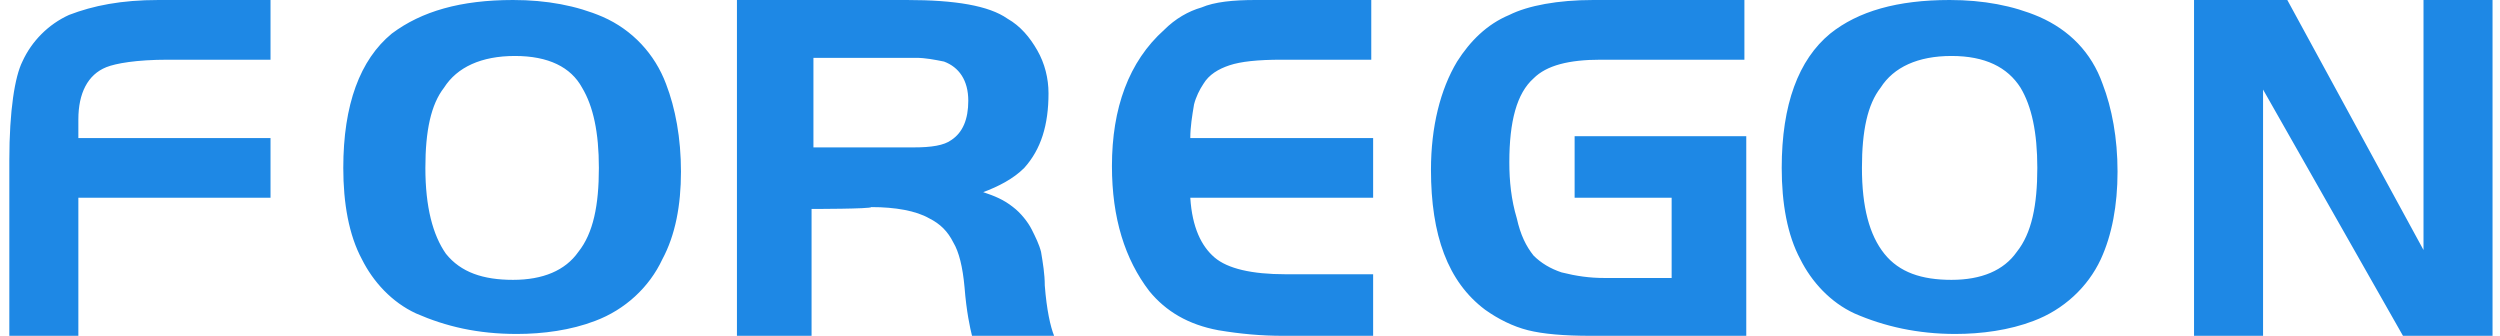
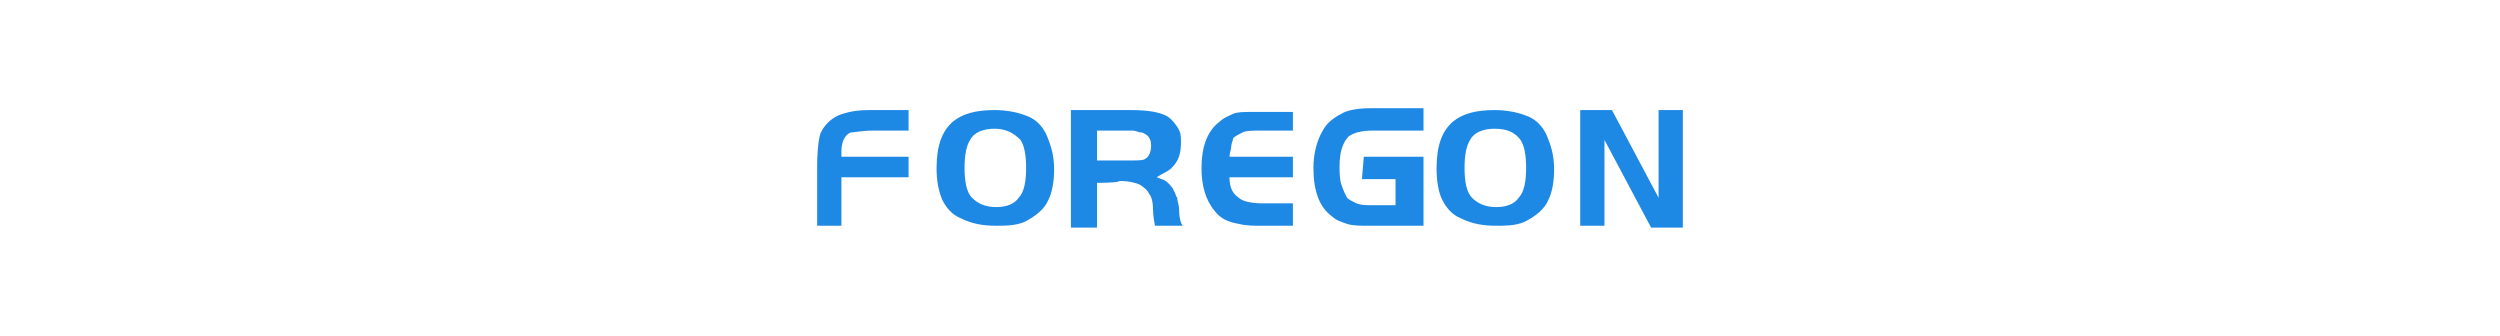
<svg xmlns="http://www.w3.org/2000/svg" version="1.1" id="Camada_1" x="0px" y="0px" viewBox="0 0 134 18" style="enable-background:new 0 0 134 18;" xml:space="preserve">
  <style type="text/css">
	.st0{fill:#1E88E5;}
</style>
  <g>
-     <path class="st0" d="M121.3,4.8V18h-3.7V0h5l7.3,13.4V0h3.7v18h-4.8L121.3,4.8L121.3,4.8z M104.6,3c-1.8,0-3.1,0.6-3.8,1.7   C100.1,5.6,99.8,7,99.8,9c0,2.1,0.4,3.6,1.2,4.6c0.8,1,2,1.4,3.6,1.4c1.6,0,2.8-0.5,3.5-1.5c0.8-1,1.1-2.5,1.1-4.5   c0-1.9-0.3-3.3-0.9-4.3C107.6,3.6,106.4,3,104.6,3L104.6,3z M104.5,0c1.8,0,3.4,0.3,4.8,0.9c1.6,0.7,2.8,1.9,3.4,3.6   c0.5,1.3,0.8,2.9,0.8,4.7c0,1.8-0.3,3.4-0.9,4.7c-0.7,1.5-2,2.7-3.6,3.3c-1.3,0.5-2.8,0.7-4.2,0.7c-2,0-3.8-0.4-5.4-1.1   c-1.3-0.6-2.3-1.7-2.9-2.9c-0.7-1.3-1-3-1-4.9c0-3.4,0.9-5.8,2.6-7.2C99.6,0.6,101.7,0,104.5,0L104.5,0z M84.4,7.3h9.2V18h-8.3   c-1.5,0-2.6-0.1-3.4-0.3c-0.8-0.2-1.6-0.6-2.3-1.1c-2-1.5-2.9-4-2.9-7.5c0-2.3,0.5-4.3,1.4-5.8c0.7-1.1,1.6-2,2.8-2.5   C81.9,0.3,83.5,0,85.4,0h8.1v3.2h-7.7c-1.7,0-2.9,0.3-3.6,1c-0.9,0.8-1.3,2.3-1.3,4.5c0,1,0.1,2,0.4,3c0.2,0.9,0.5,1.5,0.9,2   c0.4,0.4,0.9,0.7,1.5,0.9c0.8,0.2,1.5,0.3,2.3,0.3h3.6v-4.3h-5.2L84.4,7.3C84.4,7.3,84.4,7.3,84.4,7.3z M73.5,0v3.2h-4.8   c-1.3,0-2.2,0.1-2.8,0.3c-0.6,0.2-1.1,0.5-1.4,1c-0.2,0.3-0.4,0.7-0.5,1.1c-0.1,0.6-0.2,1.2-0.2,1.8h9.8v3.2h-9.8   c0.1,1.6,0.6,2.6,1.3,3.2c0.7,0.6,2,0.9,3.8,0.9h4.7V18h-4.8c-1.2,0-2.3-0.1-3.5-0.3c-1.6-0.3-2.8-1-3.7-2.1c-1.3-1.7-2-3.9-2-6.7   c0-3.1,0.9-5.6,2.8-7.3c0.6-0.6,1.3-1,2-1.2C65.1,0.1,66.1,0,67.3,0C67.3,0,73.5,0,73.5,0z M43.5,7.9H49c0.9,0,1.6-0.1,2-0.4   c0.6-0.4,0.9-1.1,0.9-2.1c0-1.1-0.5-1.8-1.3-2.1c-0.5-0.1-1-0.2-1.5-0.2h-5.5V7.9z M43.5,11.2V18h-4V0h9.1c2.6,0,4.4,0.3,5.4,1   c0.7,0.4,1.2,1,1.6,1.7c0.4,0.7,0.6,1.5,0.6,2.3c0,1.7-0.4,3-1.3,4c-0.6,0.6-1.4,1-2.2,1.3c0.6,0.2,1.1,0.4,1.6,0.8   c0.4,0.3,0.8,0.8,1,1.2c0.2,0.4,0.4,0.8,0.5,1.2c0.1,0.6,0.2,1.2,0.2,1.8c0.1,1.3,0.3,2.2,0.5,2.7h-4.4c-0.1-0.4-0.3-1.3-0.4-2.6   c-0.1-1.1-0.3-1.9-0.6-2.4c-0.3-0.6-0.7-1-1.3-1.3c-0.7-0.4-1.8-0.6-3.1-0.6C46.7,11.2,43.5,11.2,43.5,11.2z M27.5,0   c1.8,0,3.4,0.3,4.8,0.9c1.6,0.7,2.8,2,3.4,3.6c0.5,1.3,0.8,2.9,0.8,4.7c0,1.8-0.3,3.4-1,4.7c-0.7,1.5-2,2.7-3.6,3.3   c-1.3,0.5-2.8,0.7-4.2,0.7c-2.1,0-3.8-0.4-5.4-1.1c-1.3-0.6-2.3-1.7-2.9-2.9c-0.7-1.3-1-3-1-4.9c0-3.4,0.9-5.8,2.6-7.2   C22.6,0.6,24.7,0,27.5,0L27.5,0z M27.6,3c-1.8,0-3.1,0.6-3.8,1.7C23.1,5.6,22.8,7,22.8,9c0,2.1,0.4,3.6,1.1,4.6   c0.8,1,2,1.4,3.6,1.4c1.6,0,2.8-0.5,3.5-1.5c0.8-1,1.1-2.5,1.1-4.5c0-1.9-0.3-3.3-0.9-4.3C30.6,3.6,29.4,3,27.6,3   C27.6,3,27.6,3,27.6,3z M14.5,7.4v3.2H4.2V18H0.5V8.6c0-2.7,0.3-4.5,0.7-5.3c0.5-1.1,1.4-2,2.5-2.5C5,0.3,6.5,0,8.5,0h6v3.2H9   c-1.7,0-2.8,0.2-3.3,0.4C4.7,4,4.2,5,4.2,6.4v1H14.5z" />
+     <path class="st0" d="M86,7.5v4.6h-1.3V5.9h1.7l2.5,4.7V5.9h1.3v6.3h-1.7L86,7.5L86,7.5z M80.1,6.9c-0.6,0-1.1,0.2-1.3,0.6   c-0.2,0.3-0.3,0.8-0.3,1.5c0,0.7,0.1,1.3,0.4,1.6c0.3,0.3,0.7,0.5,1.3,0.5c0.6,0,1-0.2,1.2-0.5c0.3-0.3,0.4-0.9,0.4-1.6   c0-0.7-0.1-1.2-0.3-1.5C81.2,7.1,80.8,6.9,80.1,6.9L80.1,6.9z M80.1,5.9c0.6,0,1.2,0.1,1.7,0.3c0.6,0.2,1,0.7,1.2,1.3   c0.2,0.5,0.3,1,0.3,1.6c0,0.6-0.1,1.2-0.3,1.6c-0.2,0.5-0.7,0.9-1.3,1.2c-0.5,0.2-1,0.2-1.5,0.2c-0.7,0-1.3-0.1-1.9-0.4   c-0.5-0.2-0.8-0.6-1-1C77.1,10.3,77,9.7,77,9c0-1.2,0.3-2,0.9-2.5C78.4,6.1,79.1,5.9,80.1,5.9L80.1,5.9z M73.1,8.4h3.2v3.7h-2.9   c-0.5,0-0.9,0-1.2-0.1c-0.3-0.1-0.6-0.2-0.8-0.4c-0.7-0.5-1-1.4-1-2.6c0-0.8,0.2-1.5,0.5-2c0.2-0.4,0.6-0.7,1-0.9   c0.3-0.2,0.9-0.3,1.6-0.3h2.8V7h-2.7c-0.6,0-1,0.1-1.3,0.3c-0.3,0.3-0.5,0.8-0.5,1.6c0,0.3,0,0.7,0.1,1c0.1,0.3,0.2,0.5,0.3,0.7   c0.1,0.1,0.3,0.2,0.5,0.3c0.3,0.1,0.5,0.1,0.8,0.1h1.3V9.6h-1.8L73.1,8.4L73.1,8.4z M69.3,5.9V7h-1.7c-0.5,0-0.8,0-1,0.1   c-0.2,0.1-0.4,0.2-0.5,0.3C66.1,7.5,66,7.7,66,7.8c0,0.2-0.1,0.4-0.1,0.6h3.4v1.1h-3.4c0,0.6,0.2,0.9,0.5,1.1   c0.2,0.2,0.7,0.3,1.3,0.3h1.6v1.2h-1.7c-0.4,0-0.8,0-1.2-0.1c-0.6-0.1-1-0.3-1.3-0.7c-0.5-0.6-0.7-1.4-0.7-2.3c0-1.1,0.3-2,1-2.5   c0.2-0.2,0.5-0.3,0.7-0.4c0.2-0.1,0.6-0.1,1-0.1H69.3z M58.8,8.6h1.9c0.3,0,0.6,0,0.7-0.1c0.2-0.1,0.3-0.4,0.3-0.7   c0-0.4-0.2-0.6-0.5-0.7c-0.2,0-0.3-0.1-0.5-0.1h-1.9L58.8,8.6L58.8,8.6z M58.8,9.8v2.4h-1.4V5.9h3.2c0.9,0,1.5,0.1,1.9,0.3   c0.2,0.1,0.4,0.3,0.6,0.6s0.2,0.5,0.2,0.8c0,0.6-0.1,1-0.5,1.4c-0.2,0.2-0.5,0.3-0.8,0.5c0.2,0.1,0.4,0.1,0.6,0.3   c0.1,0.1,0.3,0.3,0.3,0.4c0.1,0.1,0.1,0.3,0.2,0.4c0,0.2,0.1,0.4,0.1,0.6c0,0.5,0.1,0.8,0.2,0.9h-1.5c0-0.1-0.1-0.5-0.1-0.9   c0-0.4-0.1-0.7-0.2-0.8c-0.1-0.2-0.2-0.3-0.5-0.5c-0.2-0.1-0.6-0.2-1.1-0.2C60,9.8,58.8,9.8,58.8,9.8z M53.3,5.9   c0.6,0,1.2,0.1,1.7,0.3c0.6,0.2,1,0.7,1.2,1.3c0.2,0.5,0.3,1,0.3,1.6c0,0.6-0.1,1.2-0.3,1.6c-0.2,0.5-0.7,0.9-1.3,1.2   c-0.5,0.2-1,0.2-1.5,0.2c-0.7,0-1.3-0.1-1.9-0.4c-0.5-0.2-0.8-0.6-1-1c-0.2-0.5-0.3-1-0.3-1.7c0-1.2,0.3-2,0.9-2.5   C51.6,6.1,52.3,5.9,53.3,5.9L53.3,5.9z M53.3,6.9c-0.6,0-1.1,0.2-1.3,0.6c-0.2,0.3-0.3,0.8-0.3,1.5c0,0.7,0.1,1.3,0.4,1.6   c0.3,0.3,0.7,0.5,1.3,0.5c0.6,0,1-0.2,1.2-0.5c0.3-0.3,0.4-0.9,0.4-1.6c0-0.7-0.1-1.2-0.3-1.5C54.3,7.1,53.9,6.9,53.3,6.9L53.3,6.9   z M48.7,8.4v1.1h-3.6v2.6h-1.3V8.9c0-0.9,0.1-1.6,0.2-1.8c0.2-0.4,0.5-0.7,0.9-0.9c0.5-0.2,1-0.3,1.7-0.3h2.1V7h-1.9   c-0.6,0-1,0.1-1.2,0.1c-0.3,0.1-0.5,0.5-0.5,1v0.3H48.7z" />
  </g>
</svg>
